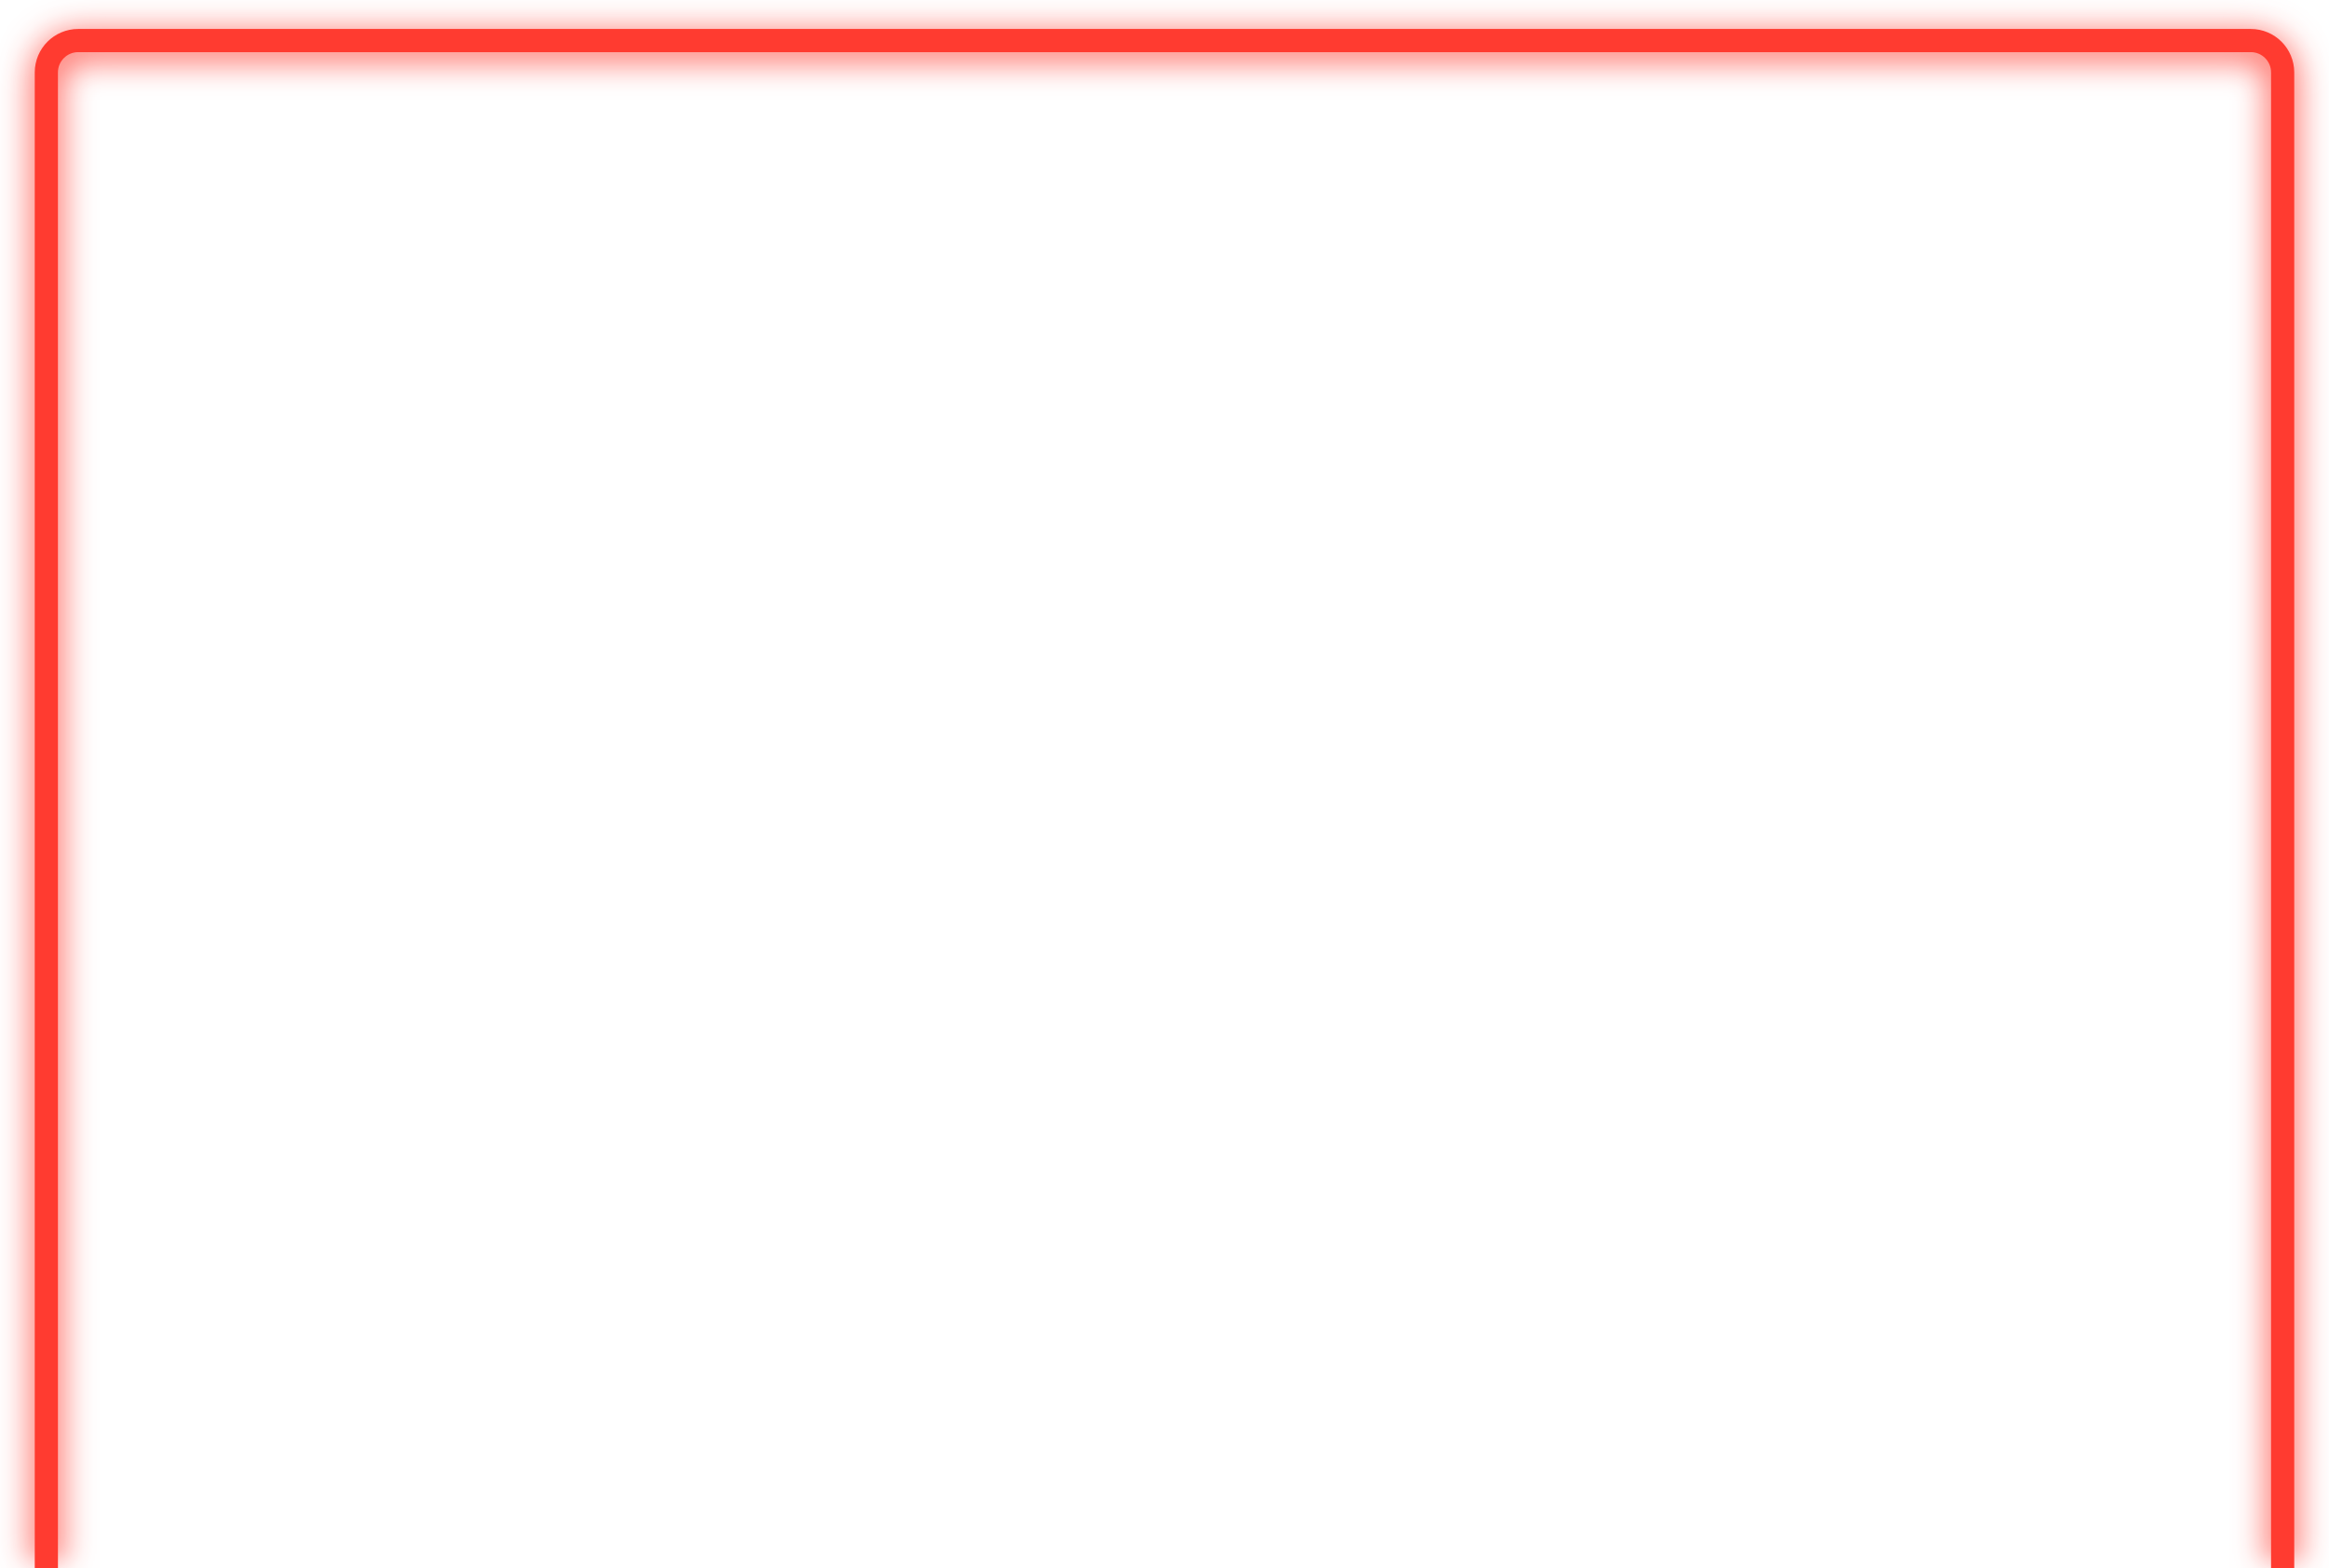
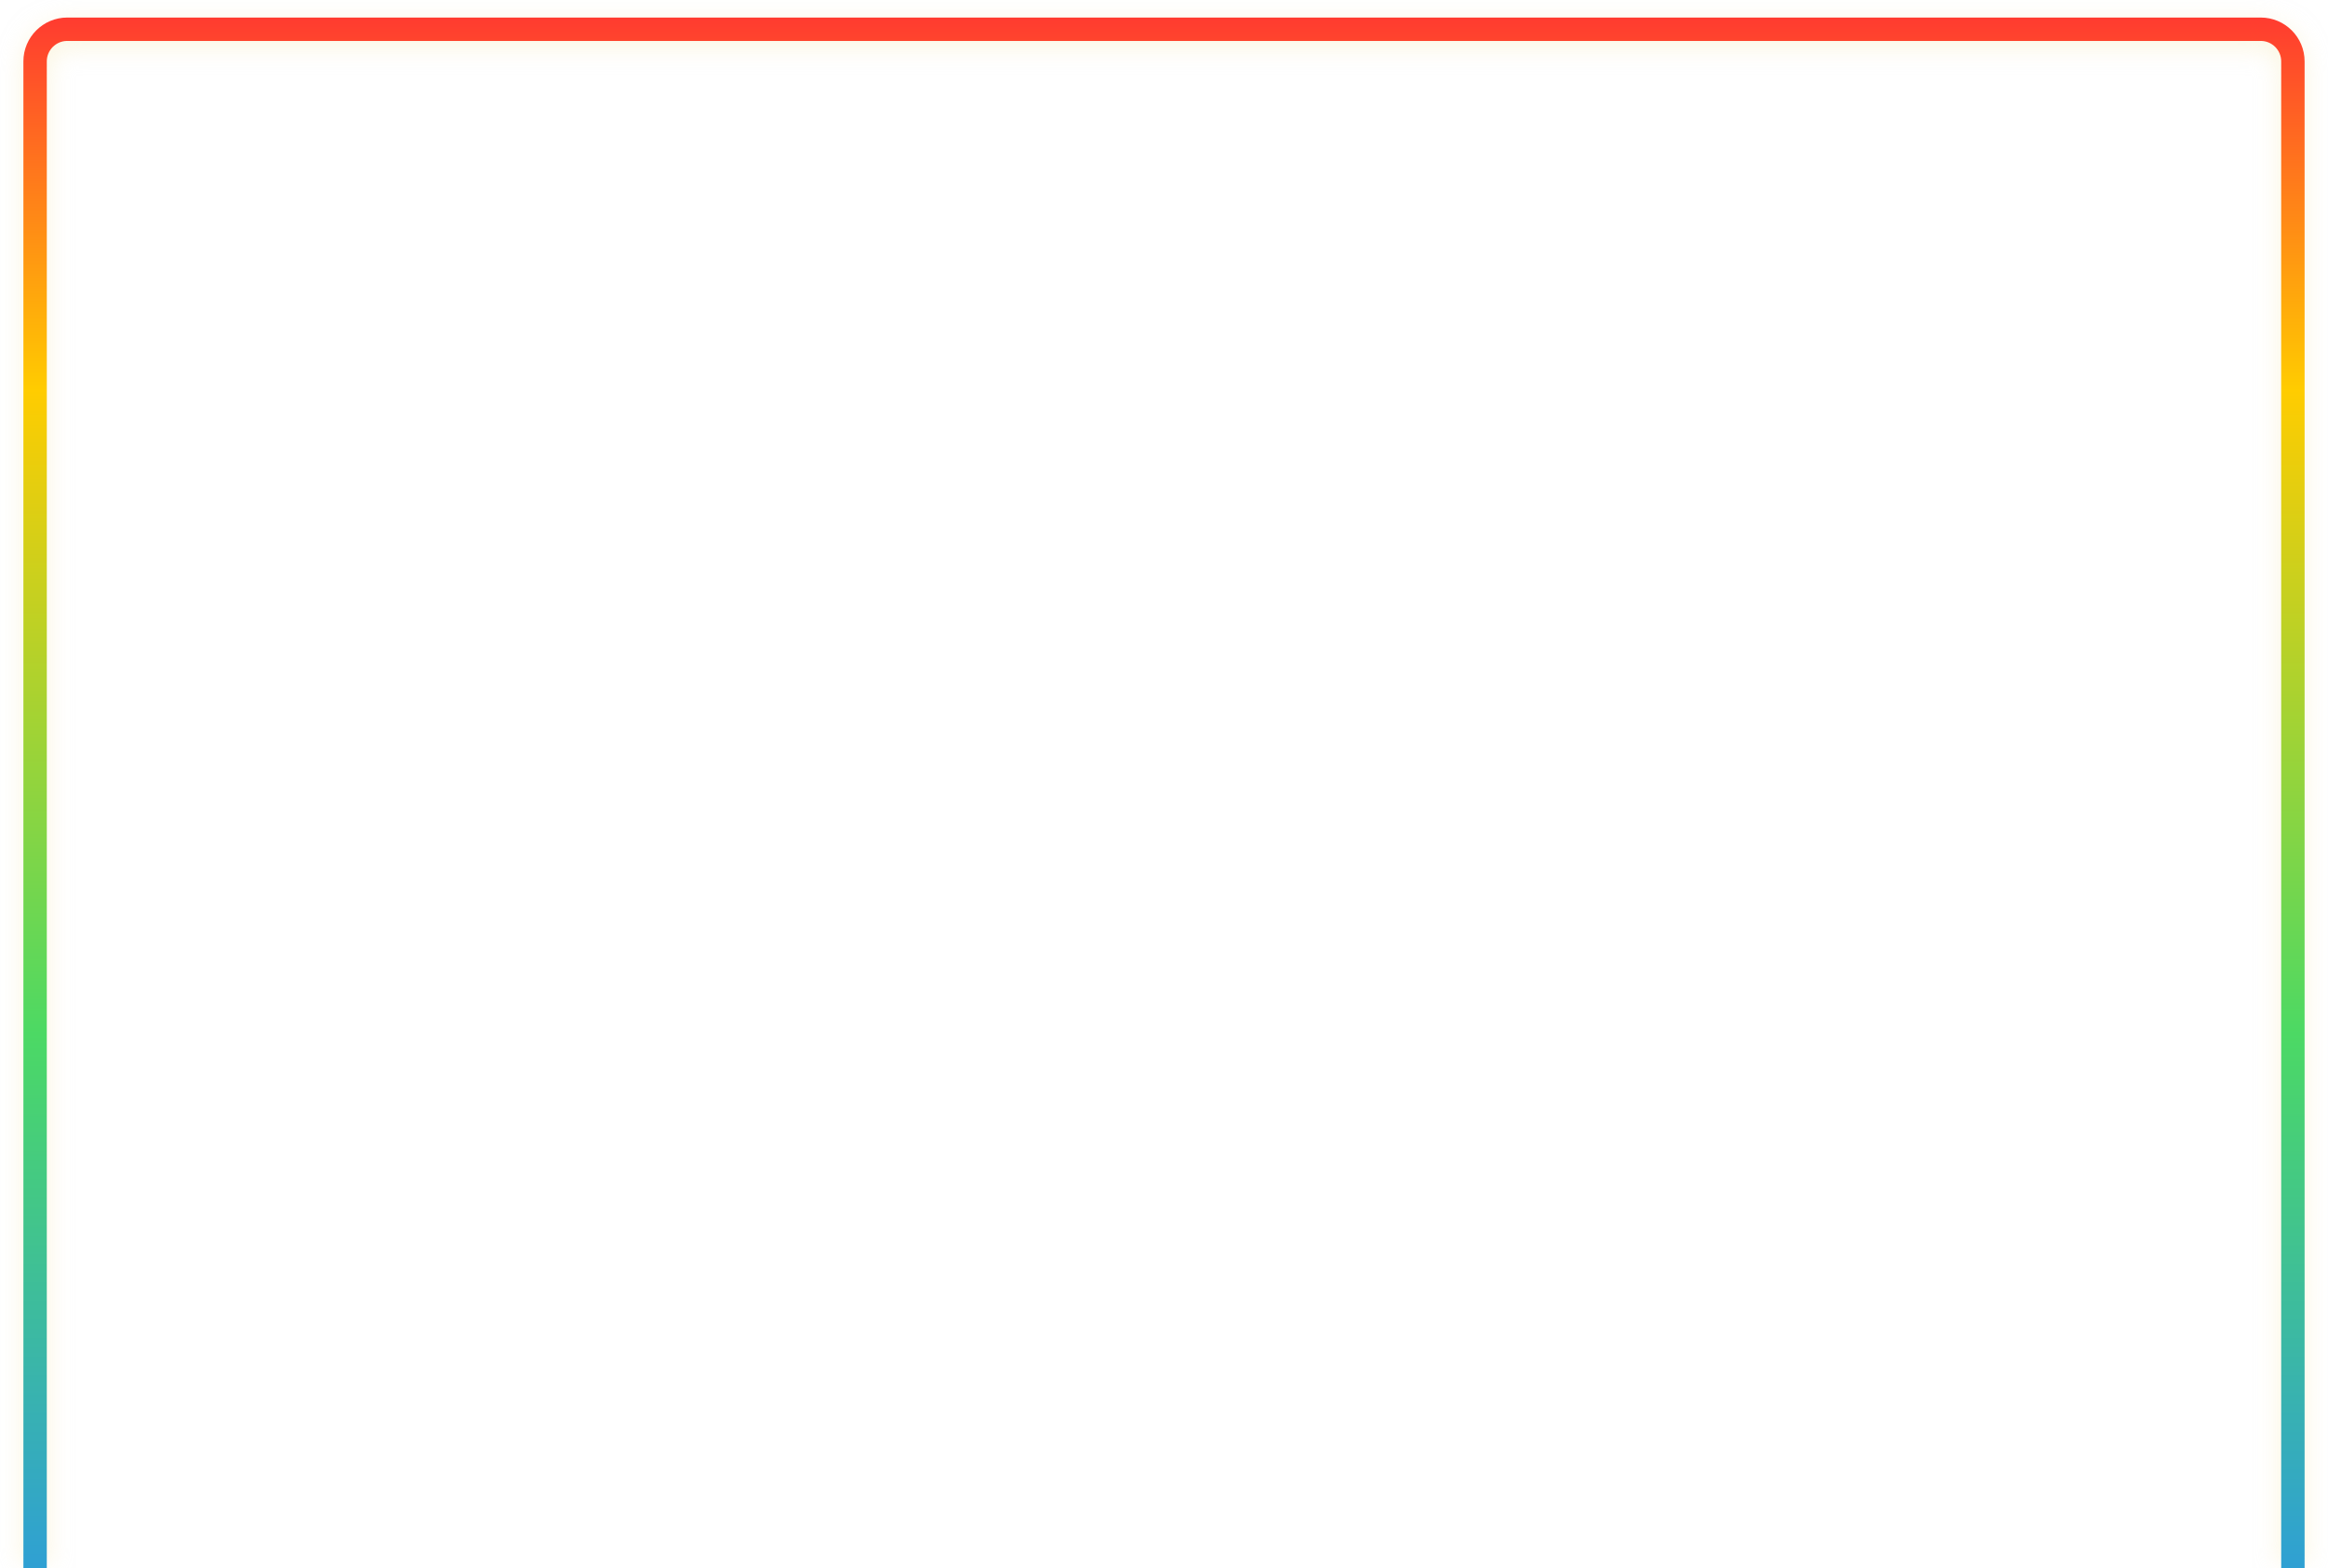
- <svg xmlns="http://www.w3.org/2000/svg" width="804" height="541" viewBox="0 0 804 541" fill="none">
+ <svg xmlns="http://www.w3.org/2000/svg" width="796" height="536" viewBox="0 0 796 536" fill="none">
  <g filter="url(#filter0_d)">
-     <rect x="16" y="14" width="772" height="550" rx="11" stroke="#FF3B30" stroke-width="8" />
+     <rect x="12" y="10" width="772" height="552" rx="11" stroke="url(#paint0_linear)" stroke-width="8" />
  </g>
  <defs>
-     <filter id="filter0_d" x="0" y="0" width="804" height="582" filterUnits="userSpaceOnUse" color-interpolation-filters="sRGB">
+     <filter id="filter0_d" x="0" y="0" width="796" height="576" filterUnits="userSpaceOnUse" color-interpolation-filters="sRGB">
      <feFlood flood-opacity="0" result="BackgroundImageFix" />
      <feColorMatrix in="SourceAlpha" type="matrix" values="0 0 0 0 0 0 0 0 0 0 0 0 0 0 0 0 0 0 127 0" />
      <feOffset dy="2" />
-       <feGaussianBlur stdDeviation="6" />
-       <feColorMatrix type="matrix" values="0 0 0 0 1 0 0 0 0 0.231 0 0 0 0 0.188 0 0 0 0.95 0" />
+       <feGaussianBlur stdDeviation="4" />
+       <feColorMatrix type="matrix" values="0 0 0 0 0.971 0 0 0 0 0.927 0 0 0 0 0.752 0 0 0 0.5 0" />
      <feBlend mode="normal" in2="BackgroundImageFix" result="effect1_dropShadow" />
      <feBlend mode="normal" in="SourceGraphic" in2="effect1_dropShadow" result="shape" />
    </filter>
+     <linearGradient id="paint0_linear" x1="398" y1="602" x2="398" y2="6" gradientUnits="userSpaceOnUse">
+       <stop offset="0.089" stop-color="#2D9CDB" />
+       <stop offset="0.417" stop-color="#4CD964" />
+       <stop offset="0.786" stop-color="#FFCC00" />
+       <stop offset="1" stop-color="#FF3B30" />
+     </linearGradient>
  </defs>
</svg>
